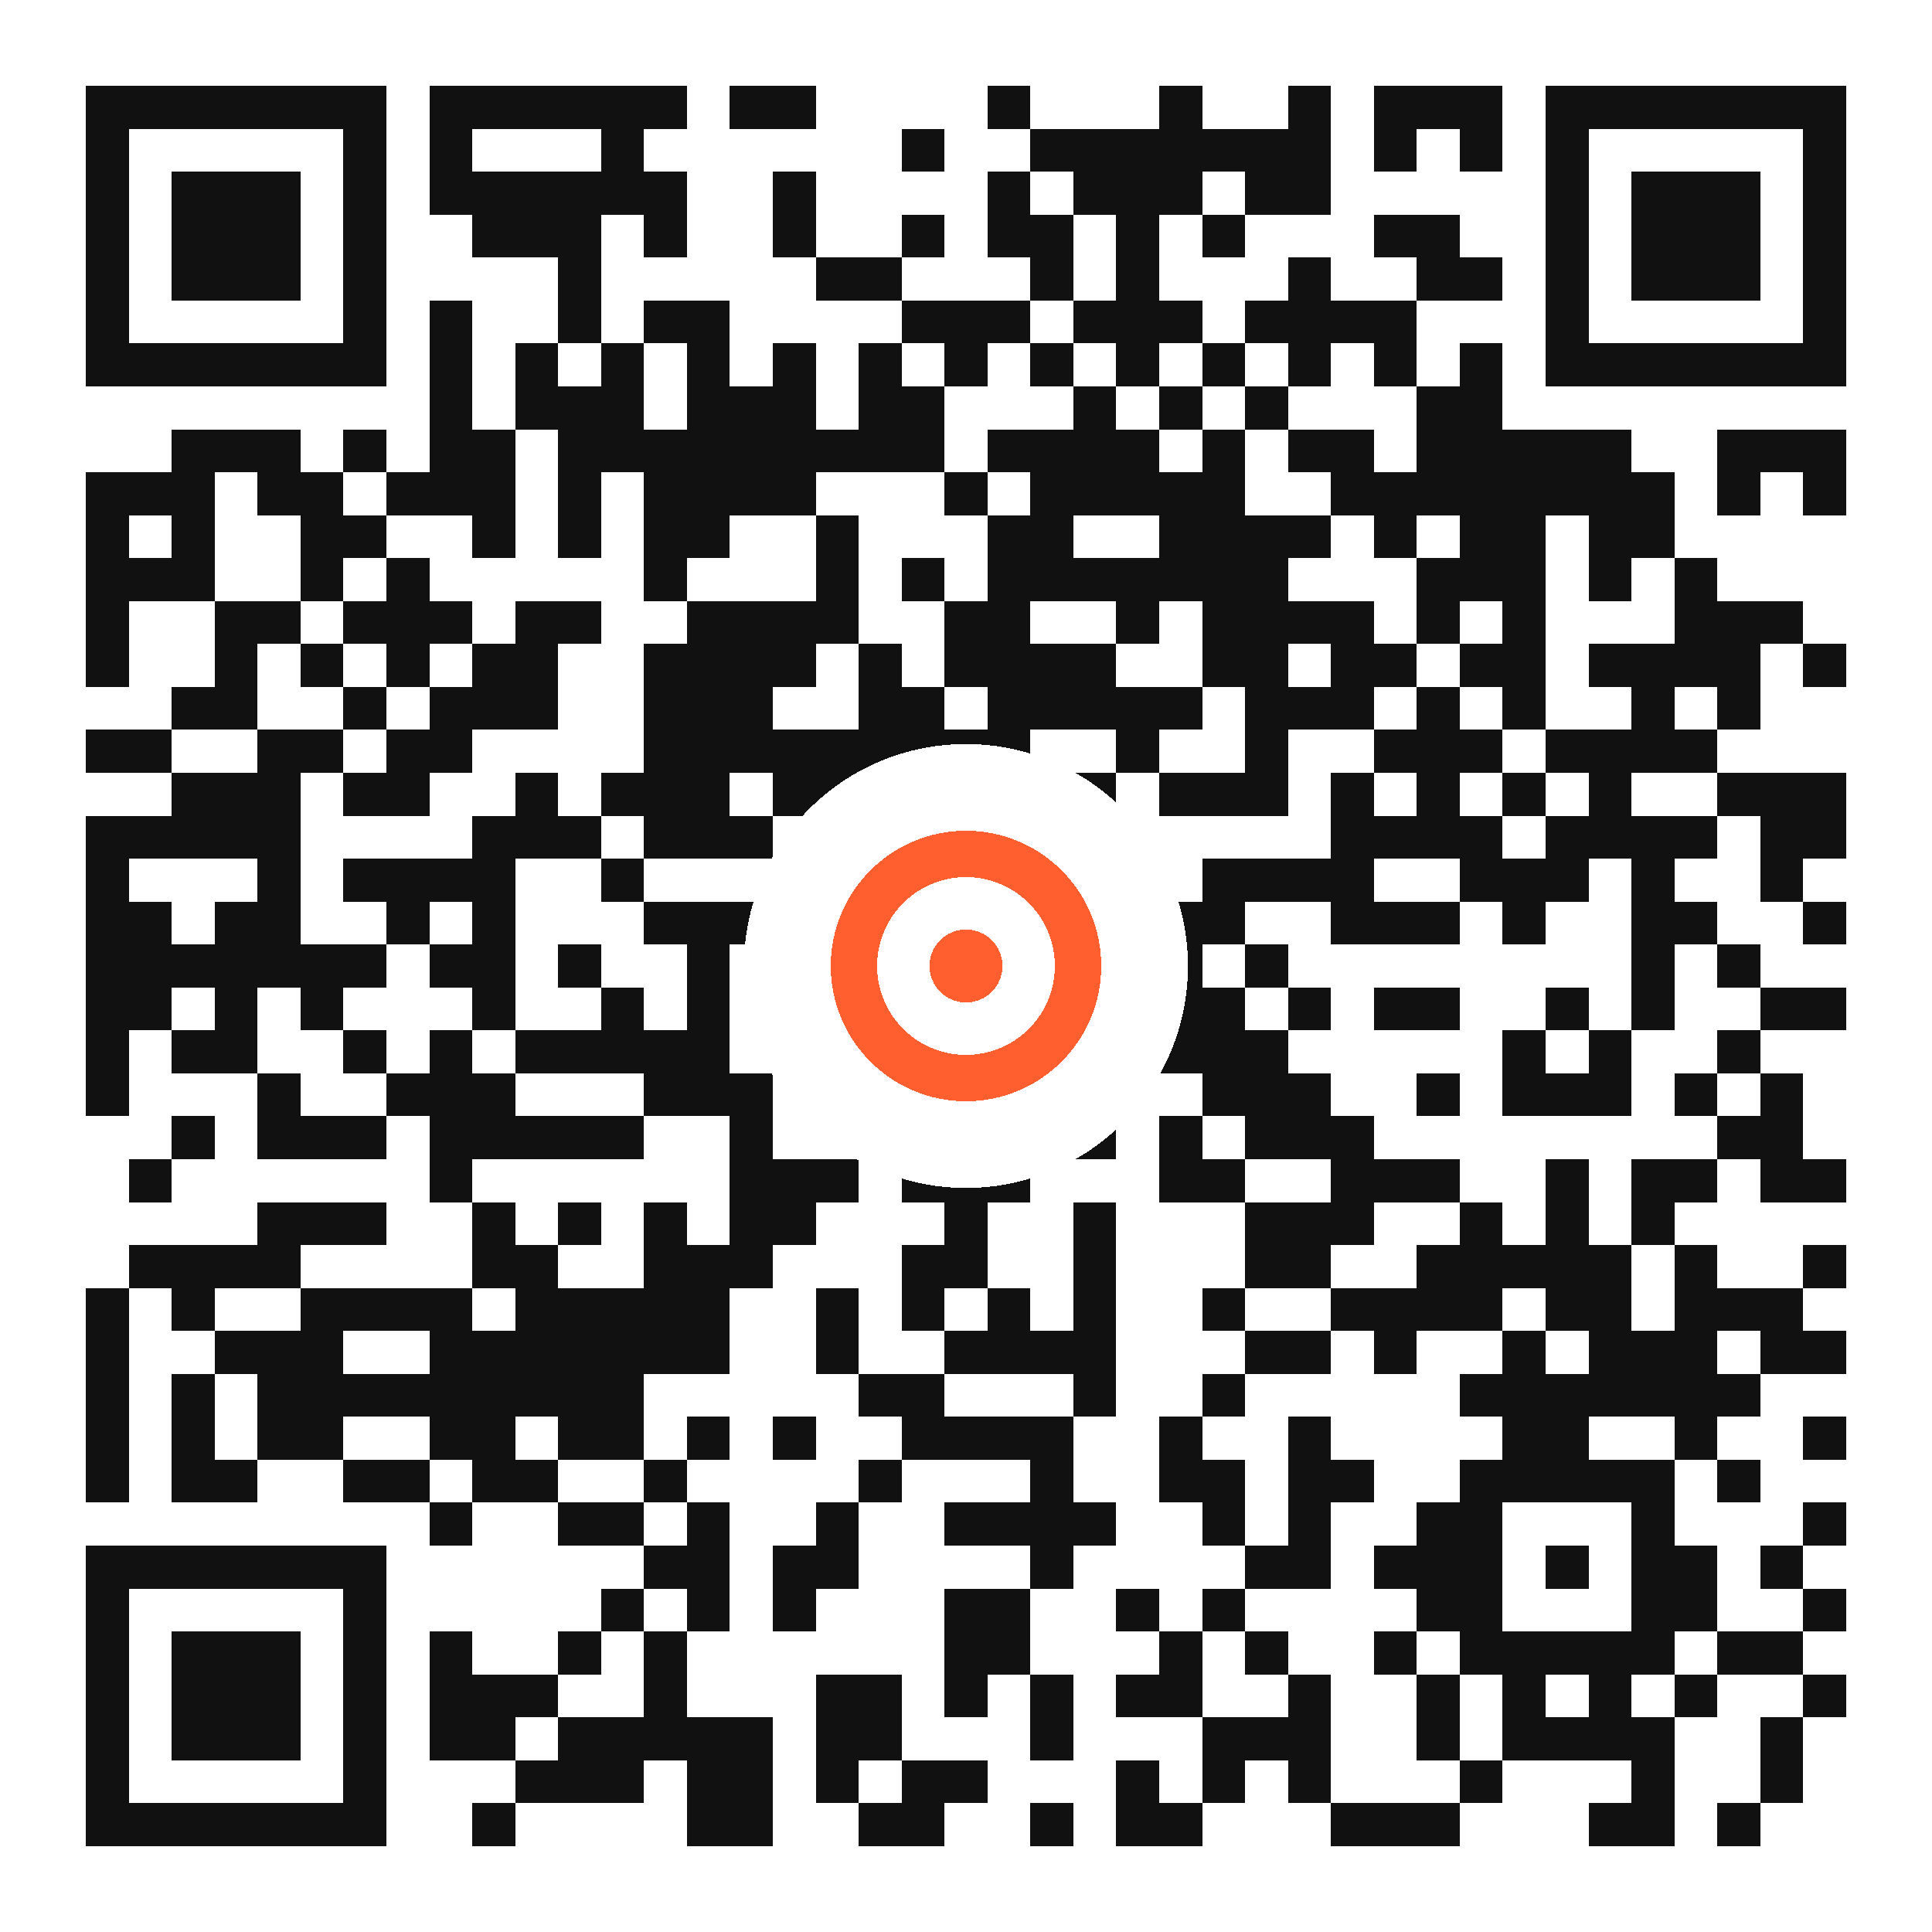
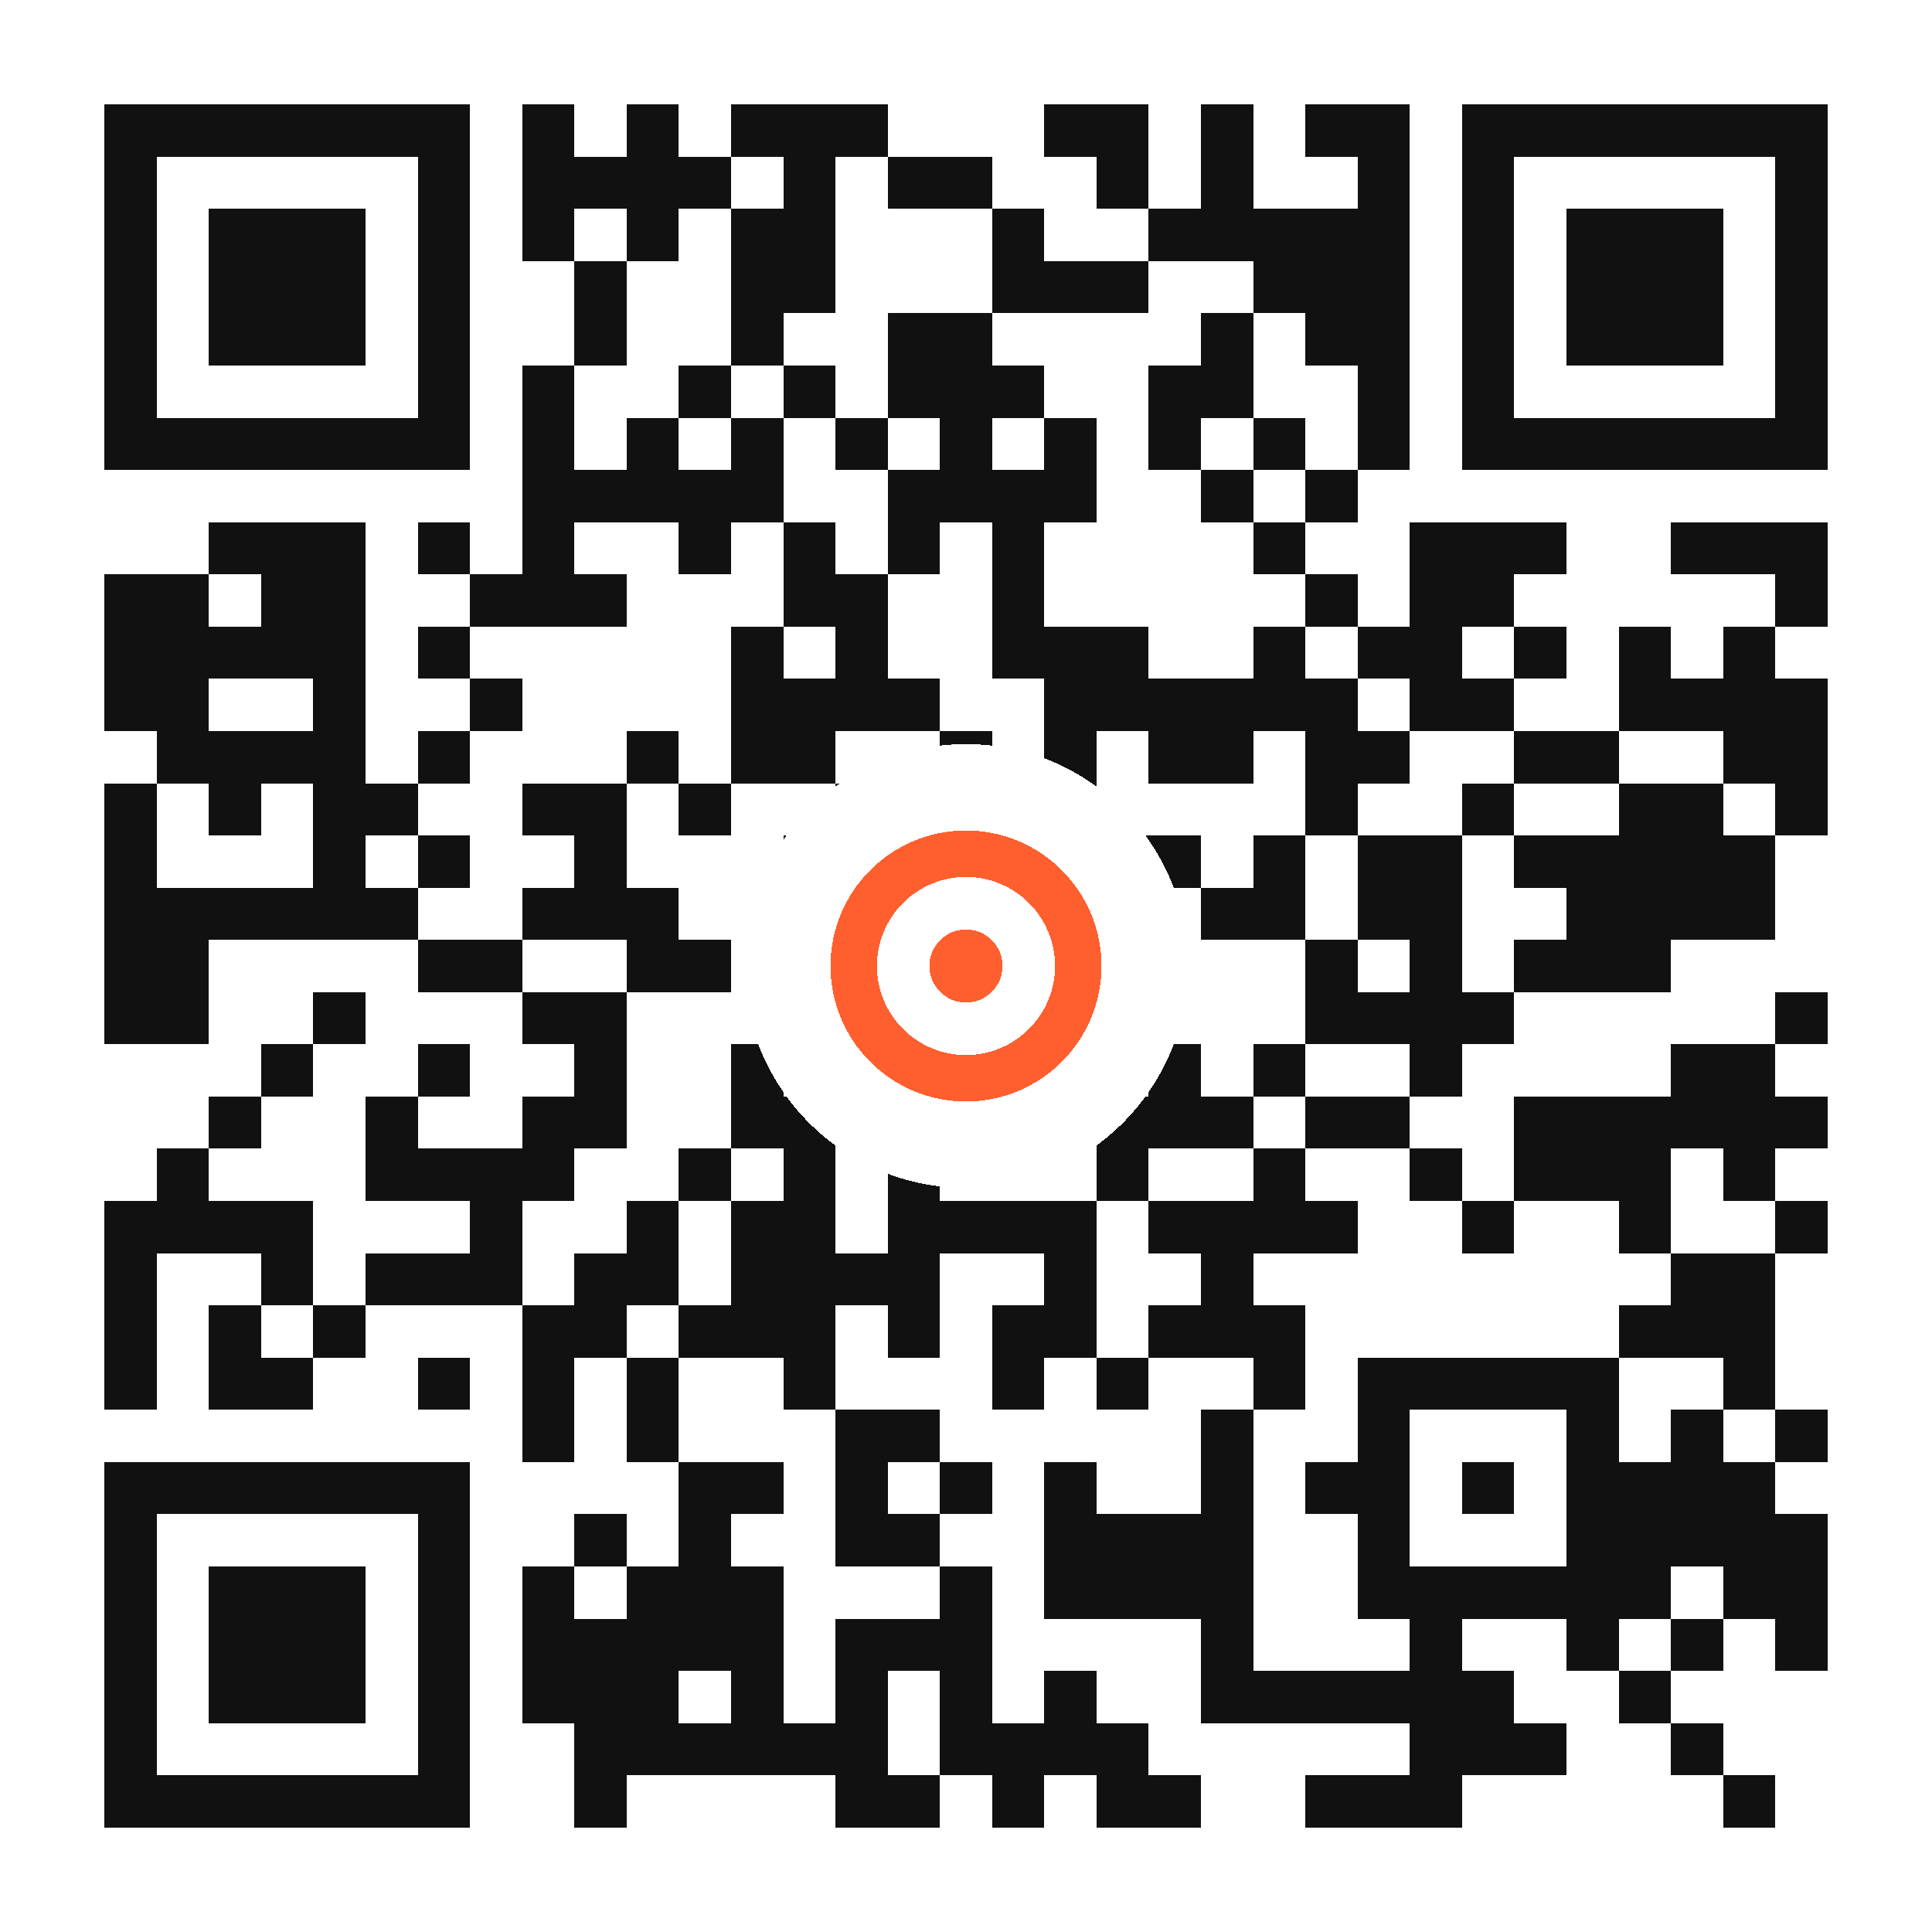
- <svg xmlns="http://www.w3.org/2000/svg" role="img" aria-label="QR code linking to see-137.github.io/digital-business-card" shape-rendering="crispEdges" viewBox="0 0 45 45" class="segno">
-   <path fill="#ffffff" d="M0 0h45v45h-45z" />
-   <path class="qrline" stroke="#111111" d="M2 2.5h7m1 0h6m1 0h2m4 0h1m3 0h1m2 0h1m1 0h3m1 0h7m-41 1h1m5 0h1m1 0h1m3 0h1m6 0h1m2 0h7m1 0h1m1 0h1m1 0h1m5 0h1m-41 1h1m1 0h3m1 0h1m1 0h6m2 0h1m4 0h1m1 0h3m1 0h2m5 0h1m1 0h3m1 0h1m-41 1h1m1 0h3m1 0h1m2 0h3m1 0h1m2 0h1m2 0h1m1 0h2m1 0h1m1 0h1m3 0h2m2 0h1m1 0h3m1 0h1m-41 1h1m1 0h3m1 0h1m4 0h1m5 0h2m3 0h1m1 0h1m3 0h1m2 0h2m1 0h1m1 0h3m1 0h1m-41 1h1m5 0h1m1 0h1m2 0h1m1 0h2m4 0h3m1 0h3m1 0h4m3 0h1m5 0h1m-41 1h7m1 0h1m1 0h1m1 0h1m1 0h1m1 0h1m1 0h1m1 0h1m1 0h1m1 0h1m1 0h1m1 0h1m1 0h1m1 0h1m1 0h7m-33 1h1m1 0h3m1 0h3m1 0h2m3 0h1m1 0h1m1 0h1m3 0h2m-31 1h3m1 0h1m1 0h2m1 0h9m1 0h4m1 0h1m1 0h2m1 0h5m2 0h3m-41 1h3m1 0h2m1 0h3m1 0h1m1 0h4m3 0h1m1 0h5m2 0h8m1 0h1m1 0h1m-41 1h1m1 0h1m2 0h2m2 0h1m1 0h1m1 0h2m2 0h1m3 0h2m2 0h4m1 0h1m1 0h2m1 0h2m-37 1h3m2 0h1m1 0h1m5 0h1m3 0h1m1 0h1m1 0h7m3 0h3m1 0h1m1 0h1m-38 1h1m2 0h2m1 0h3m1 0h2m2 0h4m2 0h2m2 0h1m1 0h4m1 0h1m1 0h1m3 0h3m-40 1h1m2 0h1m1 0h1m1 0h1m1 0h2m2 0h4m1 0h1m1 0h4m2 0h2m1 0h2m1 0h2m1 0h4m1 0h1m-39 1h2m2 0h1m1 0h3m2 0h3m2 0h2m1 0h5m1 0h3m1 0h1m1 0h1m2 0h1m1 0h1m-39 1h2m2 0h2m1 0h2m4 0h9m2 0h1m2 0h1m2 0h3m1 0h4m-36 1h3m1 0h2m2 0h1m1 0h3m1 0h2m5 0h1m1 0h3m1 0h1m1 0h1m1 0h1m1 0h1m2 0h3m-41 1h5m4 0h3m1 0h3m2 0h4m1 0h1m5 0h4m1 0h4m1 0h2m-41 1h1m3 0h1m1 0h4m2 0h1m3 0h2m1 0h3m2 0h1m1 0h4m2 0h3m1 0h1m2 0h1m-40 1h2m1 0h2m2 0h1m1 0h1m3 0h3m1 0h1m2 0h1m1 0h1m2 0h2m2 0h3m1 0h1m2 0h2m2 0h1m-41 1h7m1 0h2m1 0h1m2 0h1m2 0h1m1 0h1m2 0h1m1 0h2m1 0h1m8 0h1m1 0h1m-39 1h2m1 0h1m1 0h1m3 0h1m2 0h1m1 0h1m2 0h1m1 0h2m2 0h4m1 0h1m1 0h2m2 0h1m1 0h1m2 0h2m-41 1h1m1 0h2m2 0h1m1 0h1m1 0h5m3 0h2m1 0h2m1 0h4m5 0h1m1 0h1m2 0h1m-39 1h1m3 0h1m2 0h3m3 0h3m1 0h4m1 0h1m3 0h3m2 0h1m1 0h3m1 0h1m1 0h1m-38 1h1m1 0h3m1 0h5m2 0h1m3 0h3m1 0h1m1 0h1m1 0h3m8 0h2m-39 1h1m6 0h1m6 0h3m1 0h3m3 0h2m2 0h3m2 0h1m1 0h2m1 0h2m-37 1h3m2 0h1m1 0h1m1 0h1m1 0h2m3 0h1m2 0h1m3 0h3m2 0h1m1 0h1m1 0h1m-36 1h4m4 0h2m2 0h3m3 0h2m2 0h1m3 0h2m2 0h5m1 0h1m2 0h1m-41 1h1m1 0h1m2 0h4m1 0h5m2 0h1m1 0h1m1 0h1m1 0h1m2 0h1m2 0h4m1 0h2m1 0h3m-40 1h1m2 0h3m2 0h7m2 0h1m2 0h4m3 0h2m1 0h1m2 0h1m1 0h3m1 0h2m-41 1h1m1 0h1m1 0h9m5 0h2m3 0h1m2 0h1m5 0h7m-39 1h1m1 0h1m1 0h2m2 0h2m1 0h2m1 0h1m1 0h1m2 0h4m2 0h1m2 0h1m4 0h2m2 0h1m2 0h1m-41 1h1m1 0h2m2 0h2m1 0h2m2 0h1m4 0h1m3 0h1m2 0h2m1 0h2m2 0h5m1 0h1m-31 1h1m2 0h2m1 0h1m2 0h1m2 0h4m2 0h1m1 0h1m2 0h2m3 0h1m3 0h1m-41 1h7m6 0h2m1 0h2m4 0h1m4 0h2m1 0h3m1 0h1m1 0h2m1 0h1m-40 1h1m5 0h1m5 0h1m1 0h1m1 0h1m3 0h2m2 0h1m1 0h1m4 0h2m3 0h2m2 0h1m-41 1h1m1 0h3m1 0h1m1 0h1m2 0h1m1 0h1m6 0h2m3 0h1m1 0h1m2 0h1m1 0h5m1 0h2m-40 1h1m1 0h3m1 0h1m1 0h3m2 0h1m3 0h2m1 0h1m1 0h1m1 0h2m2 0h1m2 0h1m1 0h1m1 0h1m1 0h1m2 0h1m-41 1h1m1 0h3m1 0h1m1 0h2m1 0h5m1 0h2m3 0h1m3 0h3m2 0h1m1 0h4m2 0h1m-40 1h1m5 0h1m3 0h3m1 0h2m1 0h1m1 0h2m3 0h1m1 0h1m1 0h1m3 0h1m3 0h1m2 0h1m-40 1h7m2 0h1m4 0h2m2 0h2m2 0h1m1 0h2m3 0h3m3 0h2m1 0h1" />
-   <circle cx="22.5" cy="22.5" r="5.17" fill="#ffffff" />
-   <circle cx="22.5" cy="22.5" r="4.28" fill="#ffffff" />
-   <circle cx="22.5" cy="22.5" r="2.61" fill="none" stroke="#ff5f2e" stroke-width="1.08" />
-   <circle cx="22.5" cy="22.5" r="0.85" fill="#ff5f2e" />
+ <svg xmlns="http://www.w3.org/2000/svg" role="img" aria-label="QR code linking to oleg-hanukayev.pages.dev" shape-rendering="crispEdges" viewBox="0 0 37 37" class="segno">
+   <path fill="#fff" d="M0 0h37v37h-37z" />
+   <path class="qrline" stroke="#111" d="M2 2.5h7m1 0h1m1 0h1m1 0h3m3 0h2m1 0h1m1 0h2m1 0h7m-33 1h1m5 0h1m1 0h4m1 0h1m1 0h2m2 0h1m1 0h1m2 0h1m1 0h1m5 0h1m-33 1h1m1 0h3m1 0h1m1 0h1m1 0h1m1 0h2m3 0h1m2 0h5m1 0h1m1 0h3m1 0h1m-33 1h1m1 0h3m1 0h1m2 0h1m2 0h2m3 0h3m2 0h3m1 0h1m1 0h3m1 0h1m-33 1h1m1 0h3m1 0h1m2 0h1m2 0h1m2 0h2m4 0h1m1 0h2m1 0h1m1 0h3m1 0h1m-33 1h1m5 0h1m1 0h1m2 0h1m1 0h1m1 0h3m2 0h2m2 0h1m1 0h1m5 0h1m-33 1h7m1 0h1m1 0h1m1 0h1m1 0h1m1 0h1m1 0h1m1 0h1m1 0h1m1 0h1m1 0h7m-25 1h5m2 0h4m2 0h1m1 0h1m-22 1h3m1 0h1m1 0h1m2 0h1m1 0h1m1 0h1m1 0h1m4 0h1m2 0h3m2 0h3m-33 1h2m1 0h2m2 0h3m3 0h2m2 0h1m5 0h1m1 0h2m5 0h1m-33 1h5m1 0h1m5 0h1m1 0h1m2 0h3m2 0h1m1 0h2m1 0h1m1 0h1m1 0h1m-32 1h2m2 0h1m2 0h1m4 0h4m2 0h6m1 0h2m2 0h4m-32 1h4m1 0h1m3 0h1m1 0h2m2 0h1m1 0h1m1 0h2m1 0h2m2 0h2m2 0h2m-33 1h1m1 0h1m1 0h2m2 0h2m1 0h1m2 0h1m3 0h1m4 0h1m2 0h1m2 0h2m1 0h1m-33 1h1m3 0h1m1 0h1m2 0h1m3 0h4m1 0h3m1 0h1m1 0h2m1 0h5m-32 1h6m2 0h3m3 0h1m1 0h3m2 0h2m1 0h2m2 0h4m-32 1h2m4 0h2m2 0h2m1 0h2m1 0h1m1 0h1m4 0h1m1 0h1m1 0h3m-30 1h2m2 0h1m3 0h2m4 0h1m1 0h4m3 0h4m5 0h1m-30 1h1m2 0h1m2 0h1m2 0h1m1 0h2m1 0h2m1 0h1m1 0h1m2 0h1m4 0h2m-30 1h1m2 0h1m2 0h2m2 0h2m5 0h3m1 0h2m2 0h6m-32 1h1m3 0h4m2 0h1m1 0h1m1 0h1m3 0h1m2 0h1m2 0h1m1 0h3m1 0h1m-32 1h4m3 0h1m2 0h1m1 0h2m1 0h4m1 0h4m2 0h1m2 0h1m2 0h1m-33 1h1m2 0h1m1 0h3m1 0h2m1 0h4m2 0h1m2 0h1m8 0h2m-32 1h1m1 0h1m1 0h1m3 0h2m1 0h3m1 0h1m1 0h2m1 0h3m6 0h3m-32 1h1m1 0h2m2 0h1m1 0h1m1 0h1m2 0h1m3 0h1m1 0h1m2 0h1m1 0h5m2 0h1m-24 1h1m1 0h1m3 0h2m5 0h1m2 0h1m3 0h1m1 0h1m1 0h1m-33 1h7m4 0h2m1 0h1m1 0h1m1 0h1m2 0h1m1 0h2m1 0h1m1 0h4m-32 1h1m5 0h1m2 0h1m1 0h1m2 0h2m2 0h4m2 0h1m3 0h5m-33 1h1m1 0h3m1 0h1m1 0h1m1 0h3m3 0h1m1 0h4m2 0h6m1 0h2m-33 1h1m1 0h3m1 0h1m1 0h5m1 0h3m4 0h1m3 0h1m2 0h1m1 0h1m1 0h1m-33 1h1m1 0h3m1 0h1m1 0h3m1 0h1m1 0h1m1 0h1m1 0h1m2 0h6m2 0h1m-30 1h1m5 0h1m2 0h6m1 0h4m5 0h3m2 0h1m-31 1h7m2 0h1m4 0h2m1 0h1m1 0h2m2 0h3m5 0h1" />
+   <circle cx="18.5" cy="18.5" r="4.25" fill="#ffffff" />
+   <circle cx="18.5" cy="18.5" r="2.15" fill="none" stroke="#ff5f2e" stroke-width="0.89" />
+   <circle cx="18.5" cy="18.5" r="0.70" fill="#ff5f2e" />
</svg>
